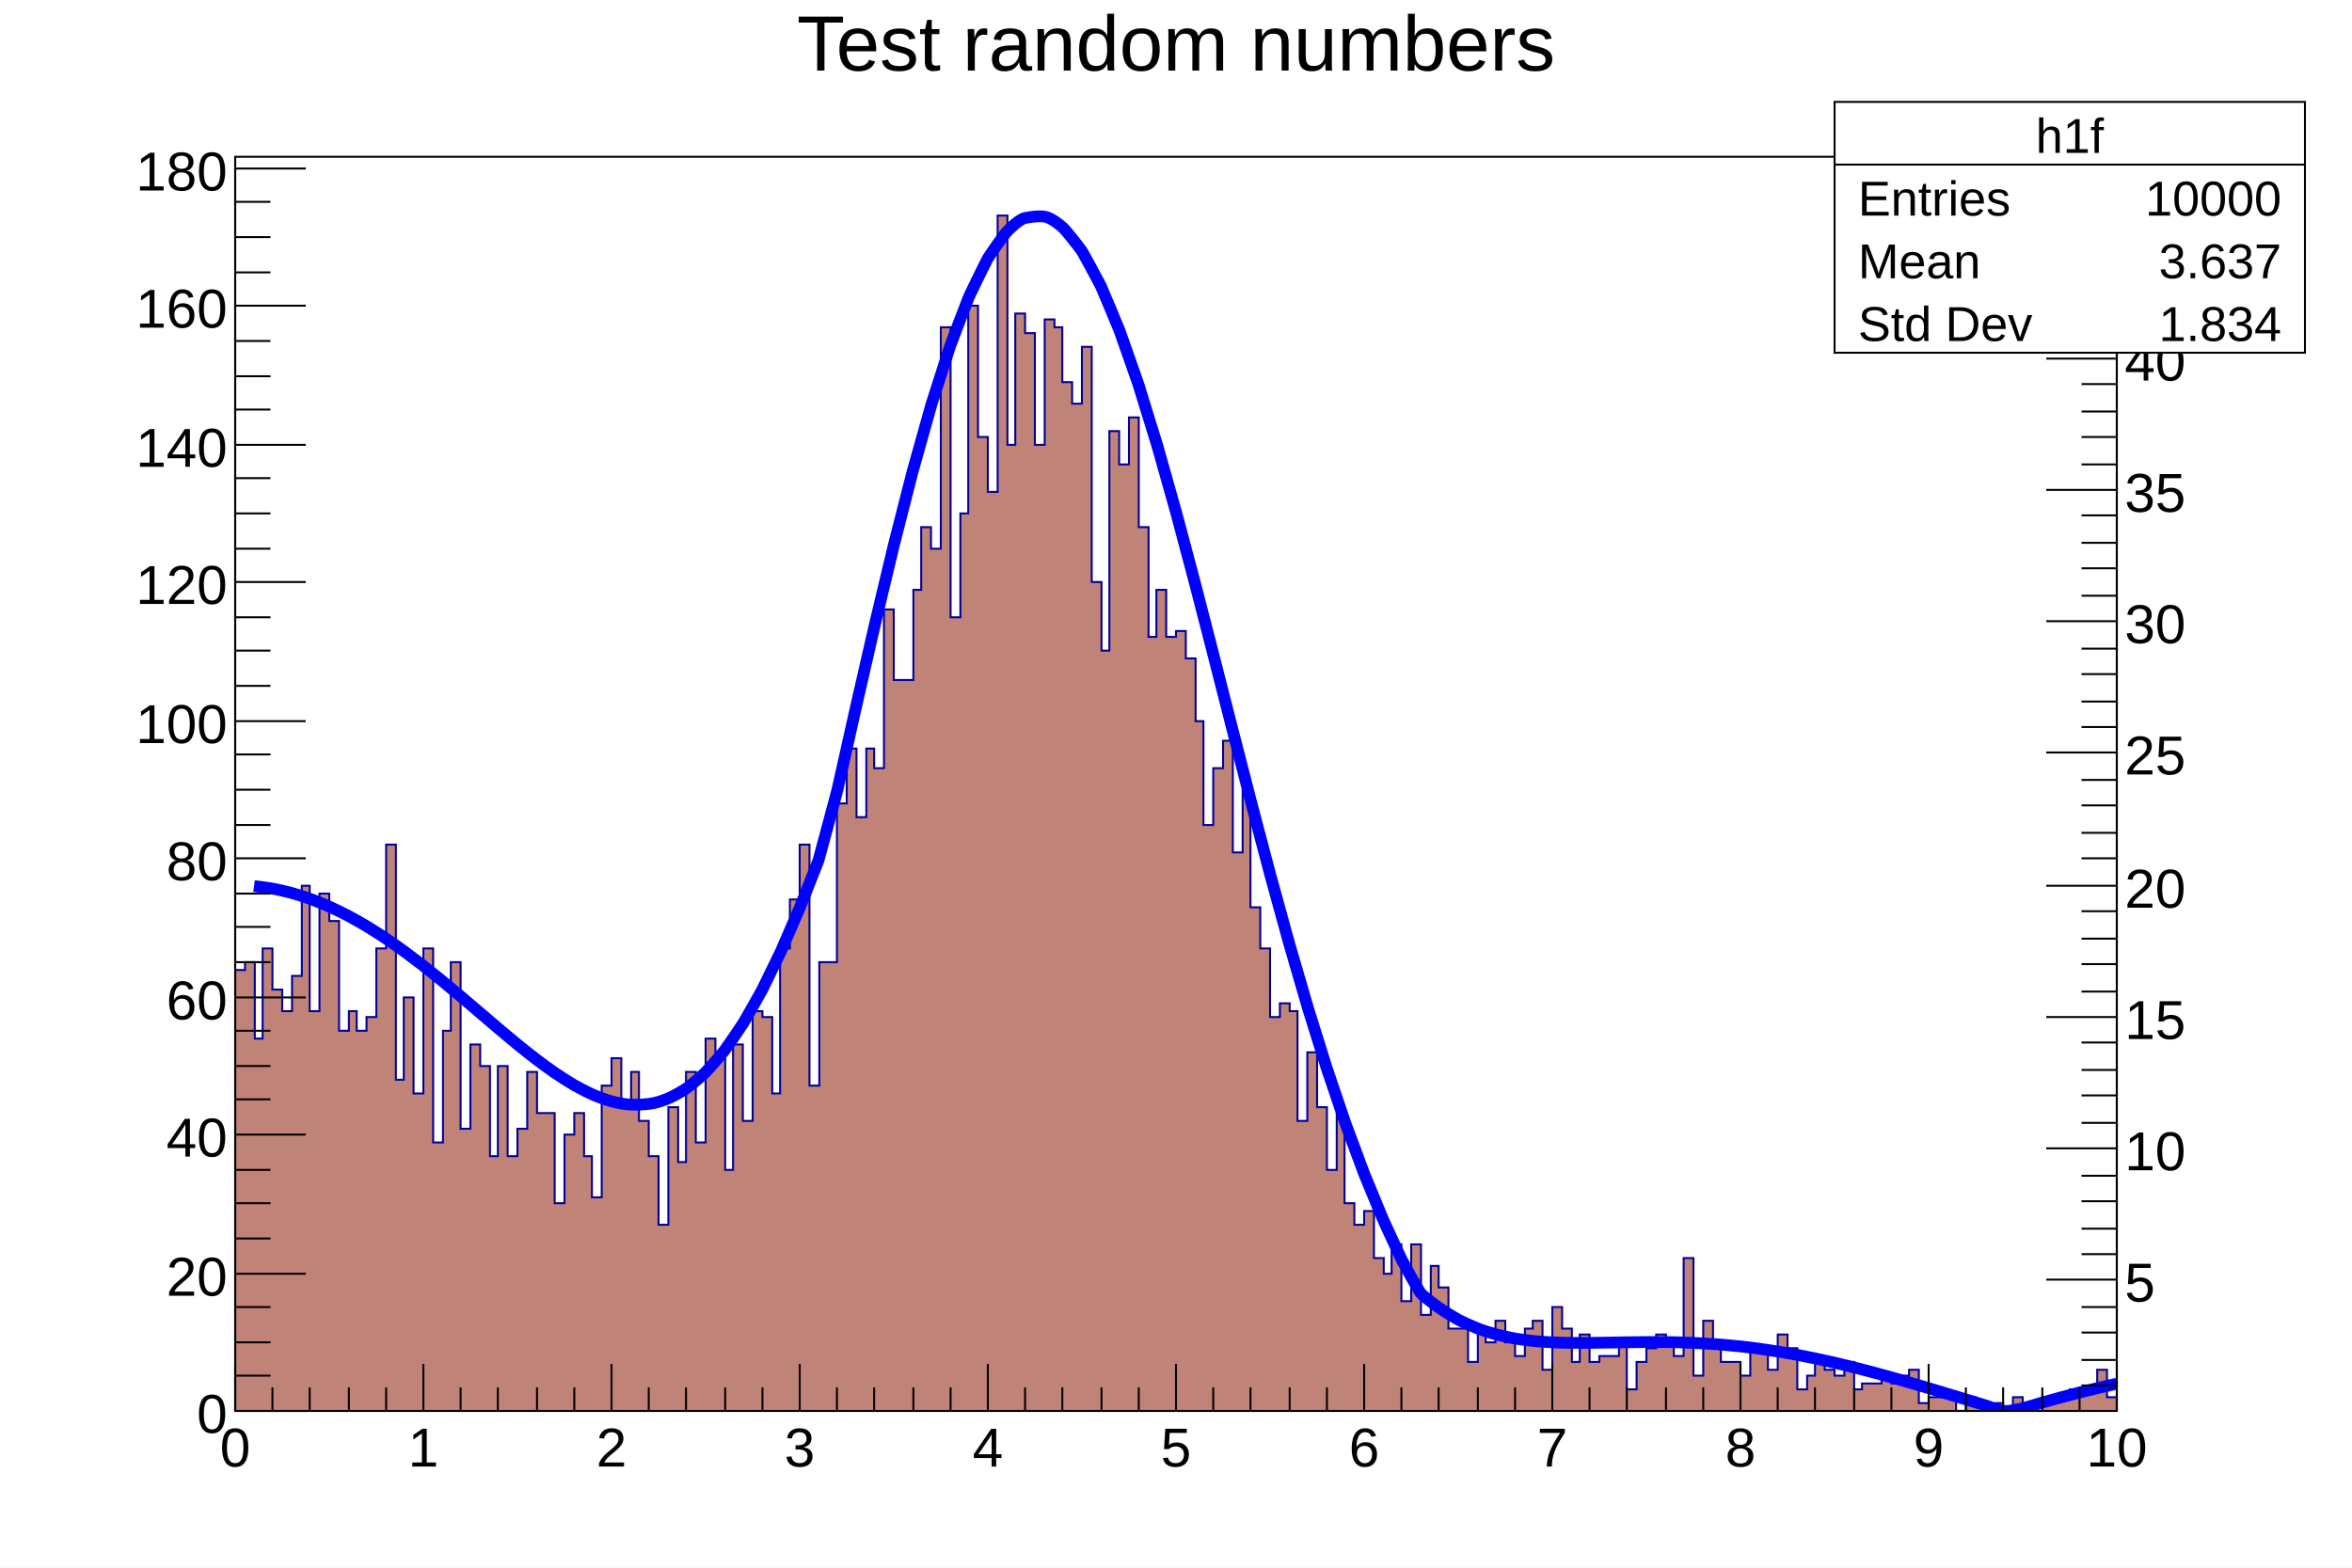
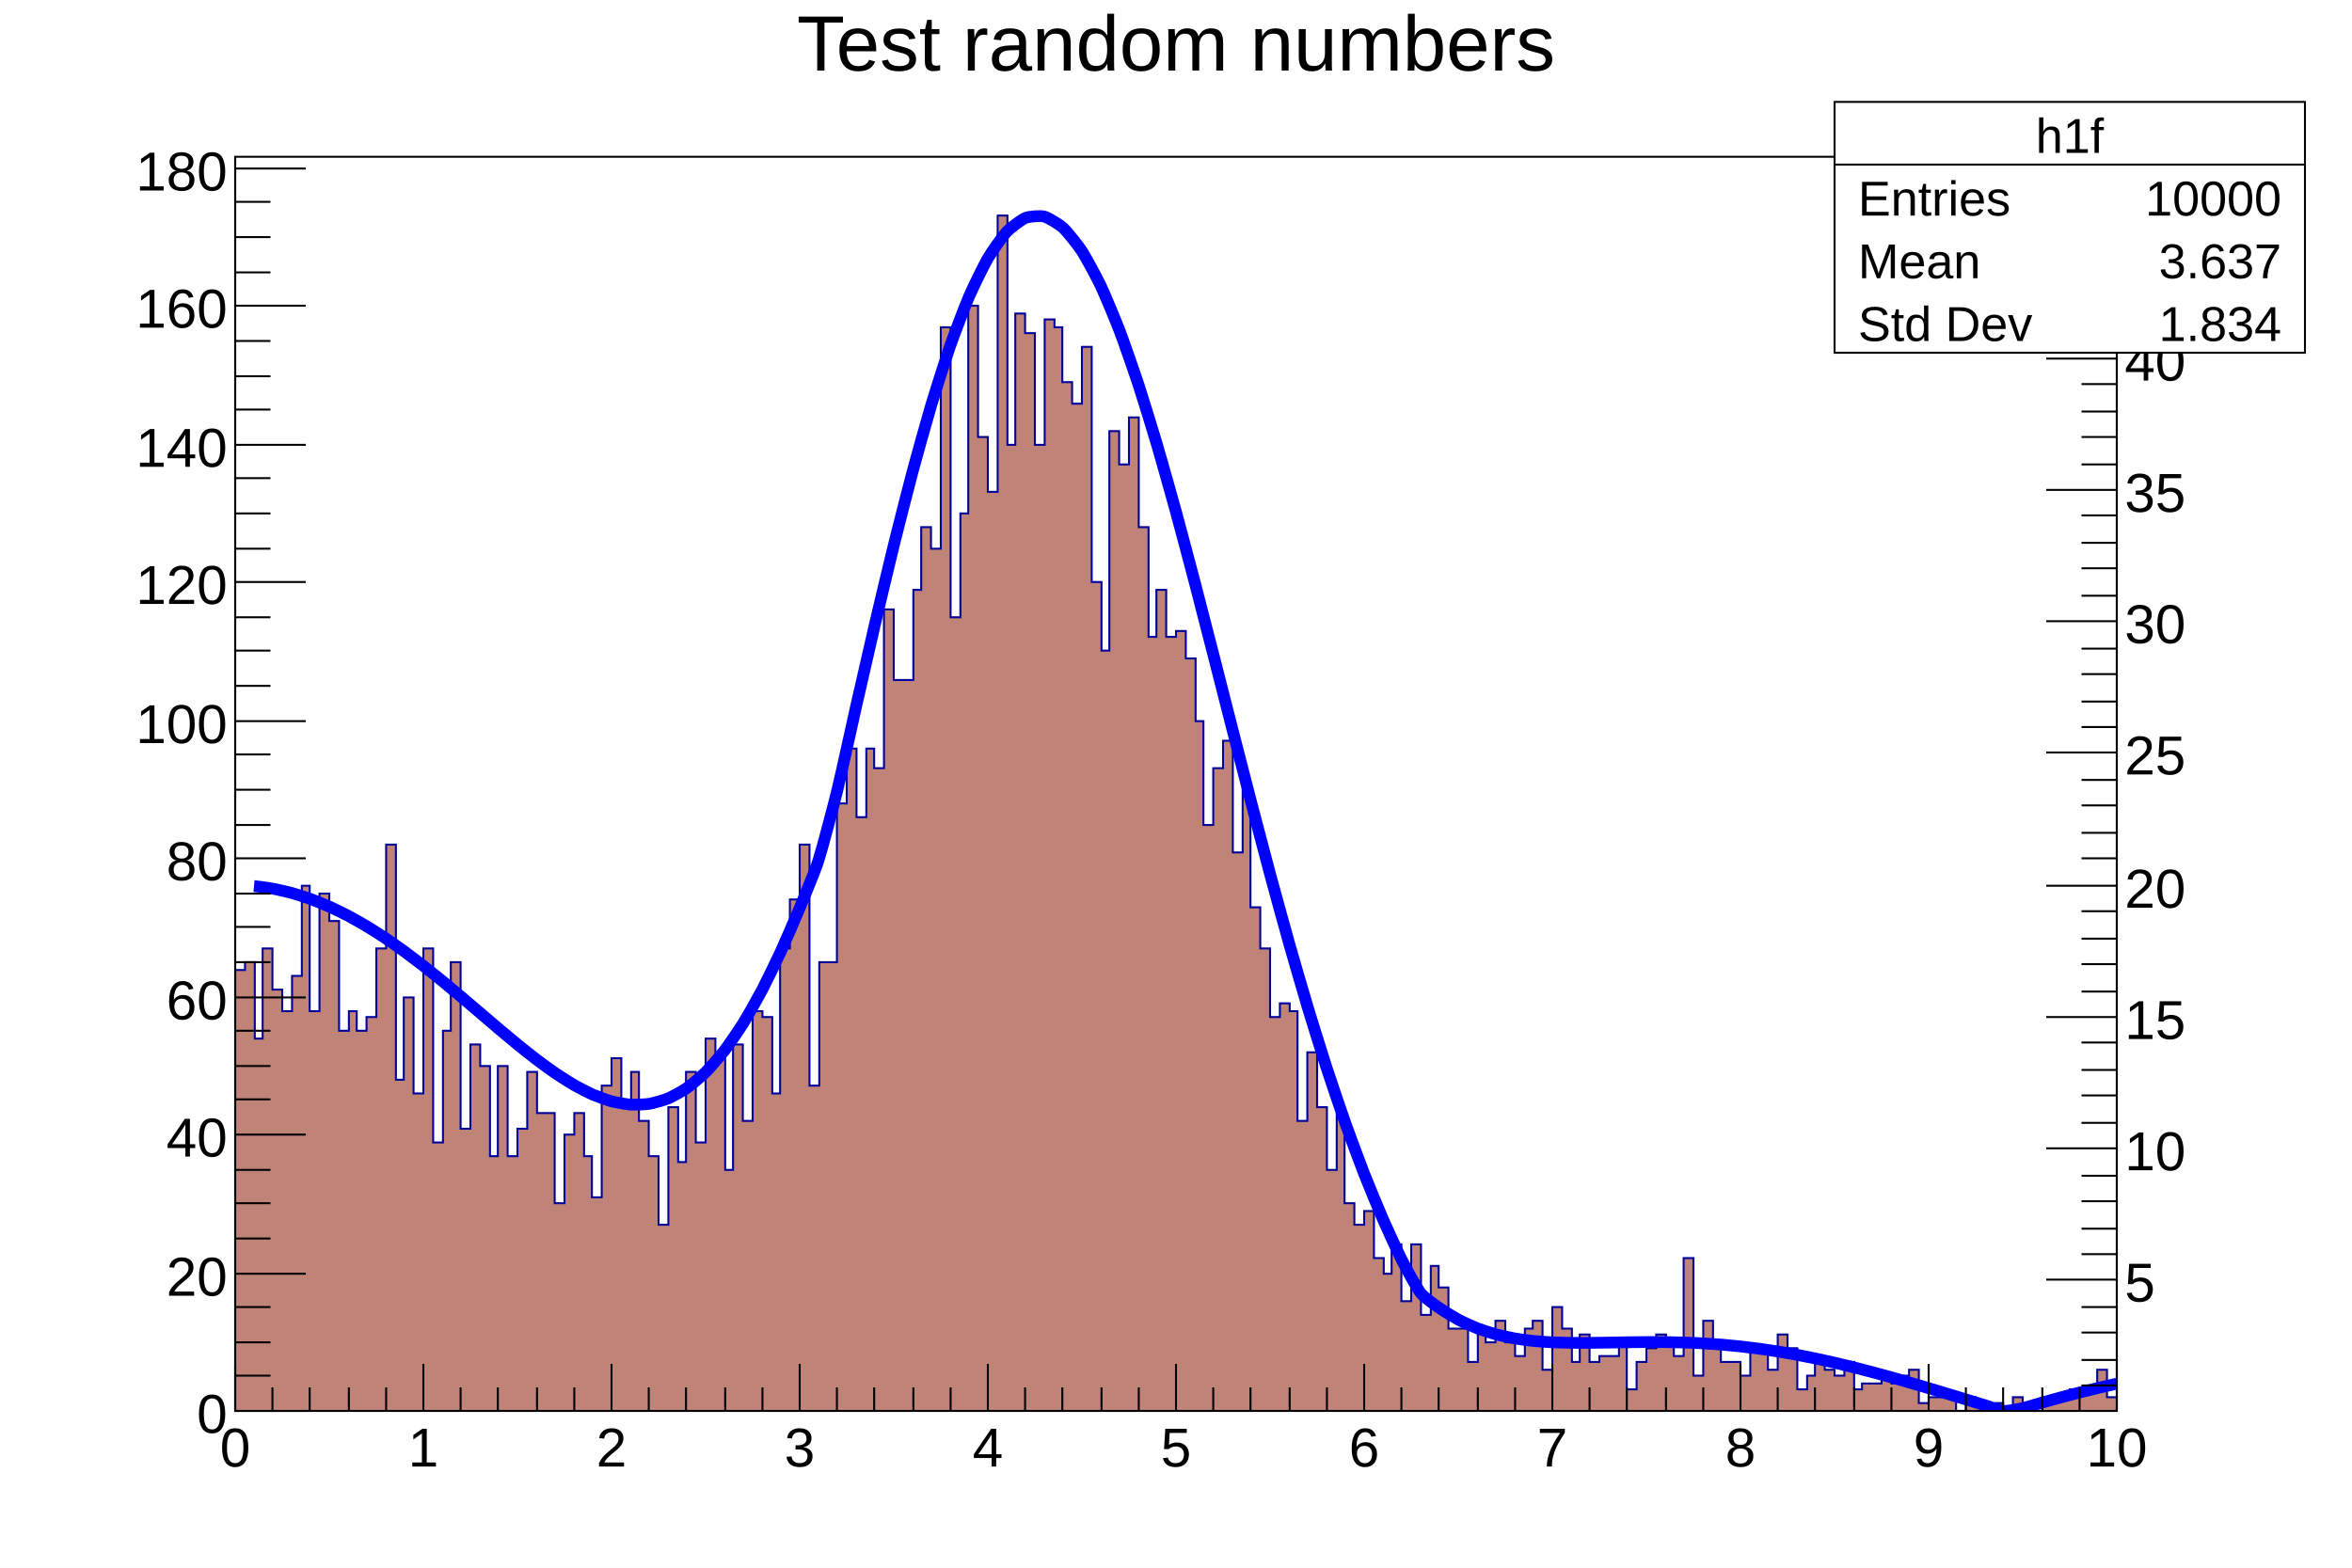
<svg xmlns="http://www.w3.org/2000/svg" viewBox="0 0 1200 800" preserveAspectRatio="none" width="1200" height="800">
  <path d="M0,0H1200V800H0Z" style="fill: white;" />
  <g>
    <g transform="translate(120,80)">
      <path d="M0,0H960V640H0Z" style="fill: white; stroke: black; stroke-width: 1;" />
      <svg x="0" y="0" overflow="hidden" width="960" height="640" viewBox="0 0 960 640">
        <g>
          <path d="M0,415h5v-4h5v39h4v-46h5v21h5v11h5v-18h5v-46h4v64h5v-60h5v14h5v56h5v-10h4v10h5v-7h5v-35h5v-53h5v120h4v-42h5v49h5v-74h5v99h5v-57h4v-35h5v85h5v-43h5v11h5v46h4v-46h5v46h5v-14h5v-29h5v21h9v46h5v-35h5v-11h5v22h4v21h5v-57h5v-14h5v25h5v-18h4v25h5v18h5v35h5v-60h5v28h4v-46h5v36h5v-53h5v10h5v57h4v-64h5v39h5v-56h5v3h5v39h4v-74h5v-25h5v-28h5v123h5v-63h9v-81h5v-28h5v35h5v-35h4v10h5v-81h5v36h10v-46h4v-32h5v11h5v-113h5v148h5v-53h4v-106h5v67h5v28h5v-141h5v117h4v-67h5v10h5v57h5v-64h5v4h4v28h5v11h5v-29h5v120h5v35h4v-112h5v17h5v-24h5v56h5v56h4v-24h5v24h5v-3h5v14h5v32h4v53h5v-29h5v-14h5v57h5v-32h4v60h5v21h5v35h5v-7h5v4h4v56h5v-35h5v28h5v32h5v-29h4v46h5v11h5v-7h5v24h5v8h4v-15h5v29h5v-29h5v36h5v-25h4v11h5v21h10v17h5v-17h4v7h5v-11h5v11h5v7h5v-14h4v-4h5v25h5v-32h5v11h5v17h4v-14h5v14h5v-3h10v-7h4v24h5v-14h5v-7h5v-7h5v4h4v7h5v-50h5v60h5v-28h5v11h4v10h10v7h5v-14h9v11h5v-18h5v7h5v21h5v-7h4v-7h5v4h5v3h5v-7h5v14h4v-3h10v-4h5v4h5v-4h4v-3h5v17h5v-3h14v7h5v-7h5v3h5v4h5v-4h4v4h5v-7h5v3h5v4h5v-4h4v-3h10v-4h14v-10h5v14h5L960,643H0Z" style="stroke-linejoin: miter; stroke: #00009a; stroke-width: 1; fill: #c08378;" />
        </g>
        <g>
-           <path d="M9.6,372.16C11.17,372.37,16.1,372.92,19.2,373.49S25.82,374.87,28.8,375.69S35.57,377.73,38.4,378.75S45.33,381.45,48,382.64S55.09,386,57.6,387.32S64.85,391.33,67.2,392.75S74.59,397.38,76.8,398.86S84.31,404.07,86.4,405.6S94.01,411.31,96,412.87S103.68,419,105.6,420.57S113.33,427,115.2,428.58S122.95,435.18,124.8,436.76S132.53,443.38,134.4,444.96S142.07,451.4,144,452.97S151.57,459.04,153.6,460.58S161.01,466.07,163.2,467.56S170.39,472.27,172.8,473.65S179.71,477.39,182.4,478.56S189.01,481.21,192,482.01S198.41,483.54,201.6,483.68S208.04,483.65,211.2,483.3S218.08,481.71,220.8,480.57S228.25,476.76,230.4,475.26S238.39,468.75,240,467.15S248.41,457.68,249.6,456.13S258.31,443.58,259.2,442.14S268.11,426.54,268.8,425.22S277.84,406.74,278.4,405.53S287.53,384.46,288,383.33S297.3,359.94,297.6,359.01S307.02,324.01,307.2,323.28S316.64,281.15,316.8,280.46S326.23,239.24,326.4,238.53S335.82,199.07,336,198.32S345.39,161.48,345.6,160.68S354.94,127.33,355.2,126.45S364.45,97.42,364.8,96.43S373.9,72.51,374.4,71.35S383.19,53.22,384,51.83S392.12,39.93,393.6,38.34S400.1,31.74,403.2,31.19S409.64,30.15,412.8,30.51S420.67,34.65,422.4,36.25S431.05,46.7,432,48.16S441.01,64.6,441.6,65.83S450.79,87.64,451.2,88.71S460.49,115.15,460.8,116.09S470.14,146.35,470.4,147.22S479.78,180.42,480,181.24S489.39,216.52,489.6,217.31S499,253.81,499.2,254.58S508.6,291.5,508.8,292.27S518.2,328.85,518.4,329.63S527.78,365.24,528,366.05S537.36,400.14,537.6,400.97S546.93,433.11,547.2,433.99S556.5,463.85,556.8,464.79S566.04,492.14,566.4,493.15S575.58,517.88,576,518.97S585.09,541.05,585.6,542.22S594.54,561.66,595.2,562.95S603.58,578.27,604.8,579.83S612.27,585.98,614.4,587.49S621.51,592.06,624,593.4S630.83,596.7,633.6,597.79S640.22,600.11,643.2,600.92S649.7,602.47,652.8,603.02S659.23,603.98,662.4,604.31S668.81,604.84,672,605S678.4,605.27,681.6,605.27S688,605.27,691.2,605.27S697.6,605.18,700.8,605.13S707.2,605.01,710.4,604.97S716.8,604.87,720,604.86S726.4,604.86,729.6,604.88S736,604.98,739.2,605.09S745.61,605.33,748.8,605.51S755.22,605.91,758.4,606.17S764.84,606.74,768,607.08S774.46,607.83,777.6,608.26S784.08,609.18,787.2,609.69S793.71,610.79,796.8,611.36S803.34,612.63,806.4,613.27S812.96,614.69,816,615.39S822.59,616.96,825.6,617.71S832.21,619.4,835.2,620.19S841.83,621.99,844.8,622.82S851.45,624.7,854.4,625.56S861.06,627.51,864,628.39S870.67,630.39,873.6,631.27S880.27,633.3,883.2,634.19S889.87,636.22,892.8,637.11S899.22,639.76,902.4,640S908.94,639.25,912,638.58S918.64,636.66,921.6,635.82S928.22,633.98,931.2,633.17S937.8,631.42,940.8,630.65S947.37,629,950.4,628.28S958.48,626.42,960,626.08" style="fill: none; stroke: blue; stroke-width: 6;" />
+           <path d="M9.60,372.16C10.56,372.25,17.28,373.13,19.20,373.49S26.88,375.16,28.80,375.69S36.48,378.05,38.40,378.75S46.08,381.78,48,382.64S55.68,386.31,57.60,387.32S65.28,391.59,67.20,392.75S74.88,397.58,76.80,398.86S84.48,404.20,86.40,405.60S94.08,411.37,96,412.87S103.68,419.00,105.60,420.57S113.28,426.96,115.20,428.58S122.88,435.13,124.80,436.76S132.48,443.34,134.40,444.96S142.08,451.40,144,452.97S151.68,459.12,153.60,460.58S161.28,466.26,163.20,467.56S170.88,472.55,172.80,473.65S180.48,477.73,182.40,478.56S190.08,481.50,192,482.01S199.68,483.56,201.60,483.68S209.28,483.61,211.20,483.30S218.88,481.37,220.80,480.57S228.48,476.60,230.40,475.26S238.08,469.07,240,467.15S247.68,458.63,249.60,456.13S257.28,445.23,259.20,442.14S266.88,428.88,268.80,425.22S276.48,409.72,278.40,405.53S286.08,387.98,288,383.33S295.68,365.02,297.60,359.01S305.28,331.13,307.20,323.28S314.88,288.93,316.80,280.46S324.48,246.75,326.40,238.53S334.08,206.11,336,198.32S343.68,167.87,345.60,160.68S353.28,132.87,355.20,126.45S362.88,101.94,364.80,96.43S372.48,75.81,374.40,71.35S382.08,55.13,384,51.83S391.68,40.40,393.60,38.34S401.28,31.97,403.20,31.19S410.88,30.00,412.80,30.51S420.48,34.48,422.40,36.25S430.08,45.20,432,48.16S439.68,61.78,441.60,65.83S449.28,83.68,451.20,88.71S458.88,110.24,460.80,116.09S468.48,140.70,470.40,147.22S478.08,174.23,480,181.24S487.68,209.97,489.60,217.31S497.28,247.09,499.20,254.58S506.88,284.76,508.80,292.27S516.48,322.26,518.40,329.63S526.08,358.91,528,366.05S535.68,394.18,537.60,400.97S545.28,427.61,547.20,433.99S554.88,458.87,556.80,464.79S564.48,487.73,566.40,493.15S574.08,514.06,576,518.97S583.68,537.83,585.60,542.22S593.28,559.19,595.20,562.95S602.88,577.37,604.80,579.83S612.48,586.13,614.40,587.49S622.08,592.37,624,593.40S631.68,597.04,633.60,597.79S641.28,600.39,643.20,600.92S650.88,602.68,652.80,603.02S660.48,604.11,662.40,604.31S670.08,604.91,672,605.00S679.68,605.25,681.60,605.27S689.28,605.28,691.20,605.27S698.88,605.16,700.80,605.13S708.48,604.99,710.40,604.97S718.08,604.87,720,604.86S727.68,604.86,729.60,604.88S737.28,605.02,739.20,605.09S746.88,605.40,748.80,605.51S756.48,606.01,758.40,606.17S766.08,606.87,768,607.08S775.68,608.00,777.60,608.26S785.28,609.38,787.20,609.69S794.88,611.00,796.80,611.36S804.48,612.87,806.40,613.27S814.08,614.95,816,615.39S823.68,617.23,825.60,617.71S833.28,619.68,835.20,620.19S842.88,622.28,844.80,622.82S852.48,625.00,854.40,625.56S862.08,627.82,864,628.39S871.68,630.69,873.60,631.27S881.28,633.61,883.20,634.19S890.88,636.53,892.80,637.11S900.48,639.85,902.40,640S910.08,639.00,912,638.58S919.68,636.37,921.60,635.82S929.28,633.69,931.20,633.17S938.88,631.14,940.80,630.65S948.48,628.74,950.40,628.28S959.04,626.29,960,626.08" style="fill: none; stroke: blue; stroke-width: 6;" />
        </g>
      </svg>
      <g>
        <g transform="translate(0,640)">
          <path d="M0,0h960M0,-24V0M19,-12V0M38,-12V0M58,-12V0M77,-12V0M96,-24V0M115,-12V0M134,-12V0M154,-12V0M173,-12V0M192,-24V0M211,-12V0M230,-12V0M250,-12V0M269,-12V0M288,-24V0M307,-12V0M326,-12V0M346,-12V0M365,-12V0M384,-24V0M403,-12V0M422,-12V0M442,-12V0M461,-12V0M480,-24V0M499,-12V0M518,-12V0M538,-12V0M557,-12V0M576,-24V0M595,-12V0M614,-12V0M634,-12V0M653,-12V0M672,-24V0M691,-12V0M710,-12V0M730,-12V0M749,-12V0M768,-24V0M787,-12V0M806,-12V0M826,-12V0M845,-12V0M864,-24V0M883,-12V0M902,-12V0M922,-12V0M941,-12V0M960,-24V0" style="stroke: black; stroke-width: 1;" />
          <g font-family="Arial" font-size="28" space="preserve" fill="black" text-anchor="middle">
            <text dy=".8em" transform="translate(0,6)">
       0
      </text>
            <text dy=".8em" transform="translate(96,6)">
       1
      </text>
            <text dy=".8em" transform="translate(192,6)">
       2
      </text>
            <text dy=".8em" transform="translate(288,6)">
       3
      </text>
            <text dy=".8em" transform="translate(384,6)">
       4
      </text>
            <text dy=".8em" transform="translate(480,6)">
       5
      </text>
            <text dy=".8em" transform="translate(576,6)">
       6
      </text>
            <text dy=".8em" transform="translate(672,6)">
       7
      </text>
            <text dy=".8em" transform="translate(768,6)">
       8
      </text>
            <text dy=".8em" transform="translate(864,6)">
       9
      </text>
            <text dy=".8em" transform="translate(960,6)">
       10
      </text>
          </g>
        </g>
        <g>
          <path d="M0,0v640M36,640H0M18,622H0M18,605H0M18,587H0M36,570H0M18,552H0M18,534H0M18,517H0M36,499H0M18,481H0M18,464H0M18,446H0M36,429H0M18,411H0M18,393H0M18,376H0M36,358H0M18,341H0M18,323H0M18,305H0M36,288H0M18,270H0M18,252H0M18,235H0M36,217H0M18,200H0M18,182H0M18,164H0M36,147H0M18,129H0M18,112H0M18,94H0M36,76H0M18,59H0M18,41H0M18,23H0M36,6H0" style="stroke: black; stroke-width: 1;" />
          <g font-family="Arial" font-size="28" space="preserve" fill="black" text-anchor="end">
            <text dy=".4em" transform="translate(-4,640)">
       0
      </text>
            <text dy=".4em" transform="translate(-4,570)">
       20
      </text>
            <text dy=".4em" transform="translate(-4,499)">
       40
      </text>
            <text dy=".4em" transform="translate(-4,429)">
       60
      </text>
            <text dy=".4em" transform="translate(-4,358)">
       80
      </text>
            <text dy=".4em" transform="translate(-4,288)">
       100
      </text>
            <text dy=".4em" transform="translate(-4,217)">
       120
      </text>
            <text dy=".4em" transform="translate(-4,147)">
       140
      </text>
            <text dy=".4em" transform="translate(-4,76)">
       160
      </text>
            <text dy=".4em" transform="translate(-4,6)">
       180
      </text>
          </g>
        </g>
        <g transform="translate(960)">
          <path d="M0,0v640M0,627H-18M0,614H-18M0,600H-18M0,587H-18M0,573H-36M0,560H-18M0,547H-18M0,533H-18M0,520H-18M0,506H-36M0,493H-18M0,479H-18M0,466H-18M0,452H-18M0,439H-36M0,426H-18M0,412H-18M0,399H-18M0,385H-18M0,372H-36M0,358H-18M0,345H-18M0,331H-18M0,318H-18M0,304H-36M0,291H-18M0,278H-18M0,264H-18M0,251H-18M0,237H-36M0,224H-18M0,210H-18M0,197H-18M0,183H-18M0,170H-36M0,157H-18M0,143H-18M0,130H-18M0,116H-18M0,103H-36M0,89H-18M0,76H-18M0,62H-18M0,49H-18M0,35H-36M0,22H-18M0,9H-18" style="stroke: black; stroke-width: 1;" />
          <g font-family="Arial" font-size="28" space="preserve" fill="black" text-anchor="start">
            <text dy=".4em" transform="translate(4,573)">
       5
      </text>
            <text dy=".4em" transform="translate(4,506)">
       10
      </text>
            <text dy=".4em" transform="translate(4,439)">
       15
      </text>
            <text dy=".4em" transform="translate(4,372)">
       20
      </text>
            <text dy=".4em" transform="translate(4,304)">
       25
      </text>
            <text dy=".4em" transform="translate(4,237)">
       30
      </text>
            <text dy=".4em" transform="translate(4,170)">
       35
      </text>
            <text dy=".4em" transform="translate(4,103)">
       40
      </text>
            <text dy=".4em" transform="translate(4,35)">
       45
      </text>
          </g>
        </g>
      </g>
    </g>
    <g transform="translate(120,4)" font-family="Arial" font-size="40" space="preserve">
      <text fill="black" text-anchor="middle" dy=".8em" transform="translate(480)">
    Test random numbers
   </text>
    </g>
    <g transform="translate(936,52)" font-family="Arial" font-size="25" space="preserve" fill="black">
      <path d="M0,0H240V128H0Z" style="fill: white; stroke: black; stroke-width: 1;" />
      <text text-anchor="middle" dy=".4em" transform="translate(120,16)">
    h1f
   </text>
      <text text-anchor="start" dy=".4em" transform="translate(12,48)">
    Entries
   </text>
      <text text-anchor="end" dy=".4em" transform="translate(228,48)">
    10000
   </text>
      <text text-anchor="start" dy=".4em" transform="translate(12,80)">
    Mean
   </text>
      <text text-anchor="end" dy=".4em" transform="translate(228,80)">
    3.637
   </text>
      <text text-anchor="start" dy=".4em" transform="translate(12,112)">
    Std Dev
   </text>
      <text text-anchor="end" dy=".4em" transform="translate(228,112)">
    1.834
   </text>
      <path d="M0,32h240" style="stroke: black; stroke-width: 1;" />
    </g>
  </g>
</svg>
